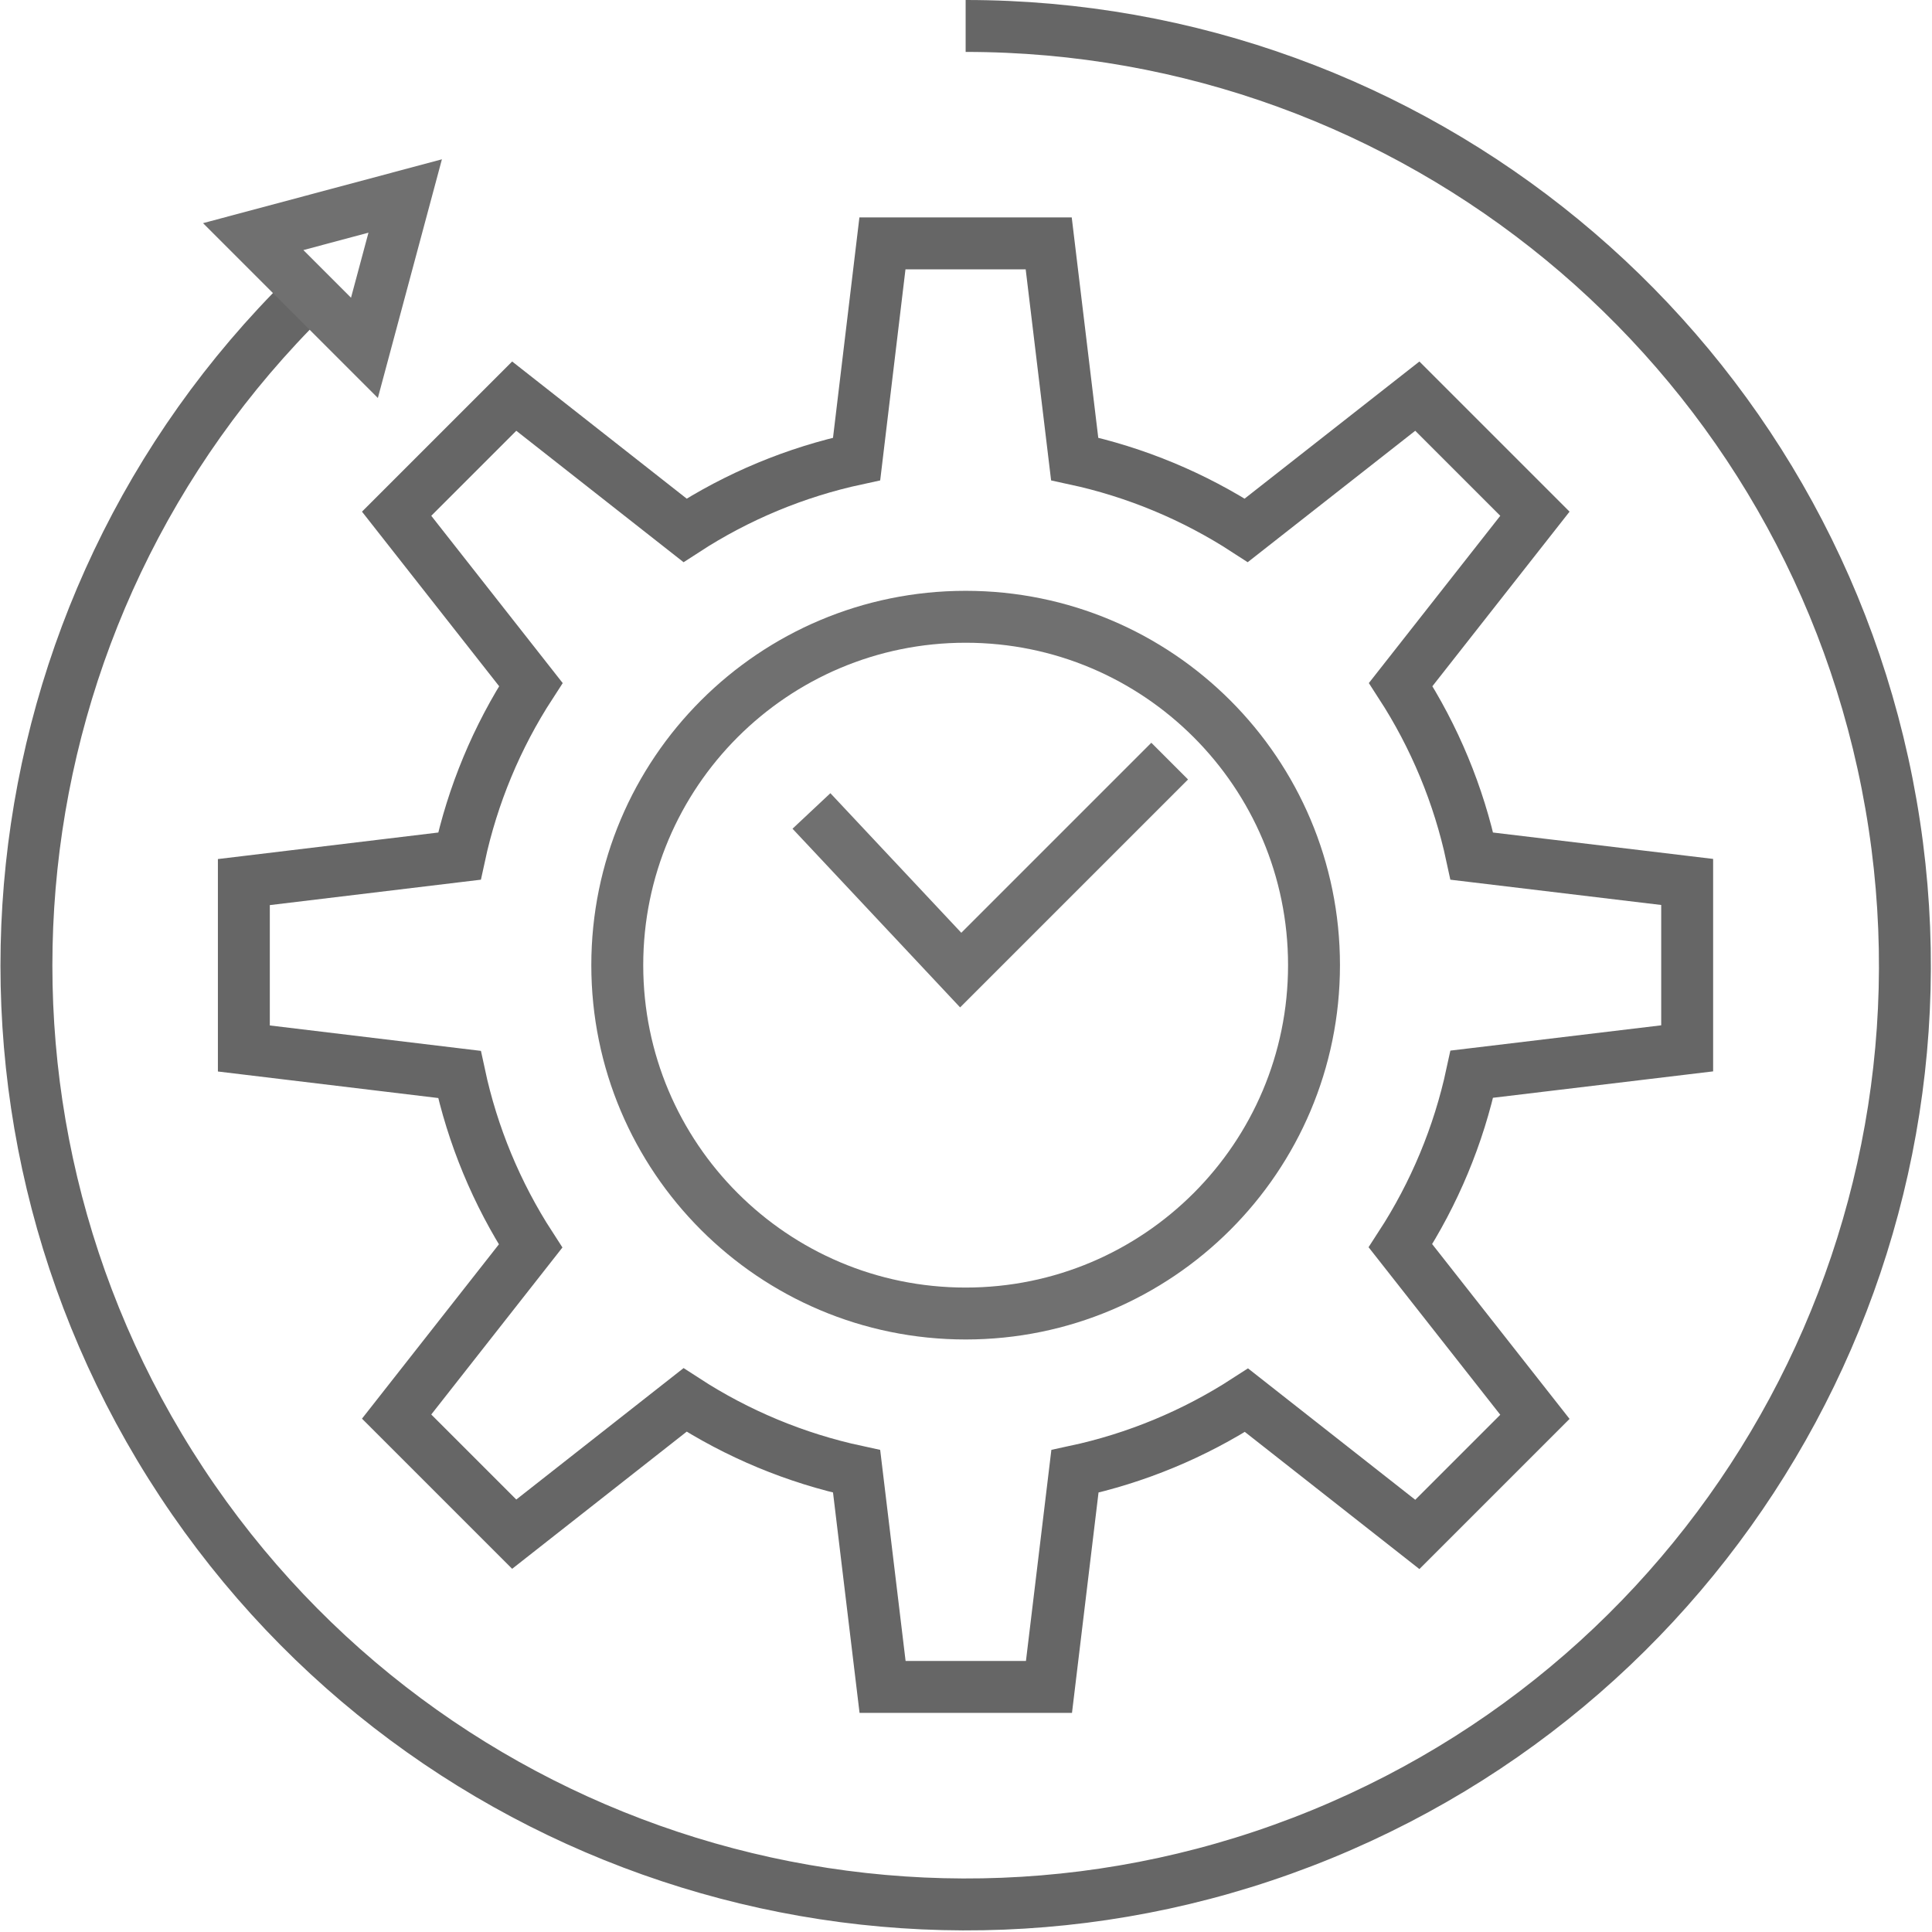
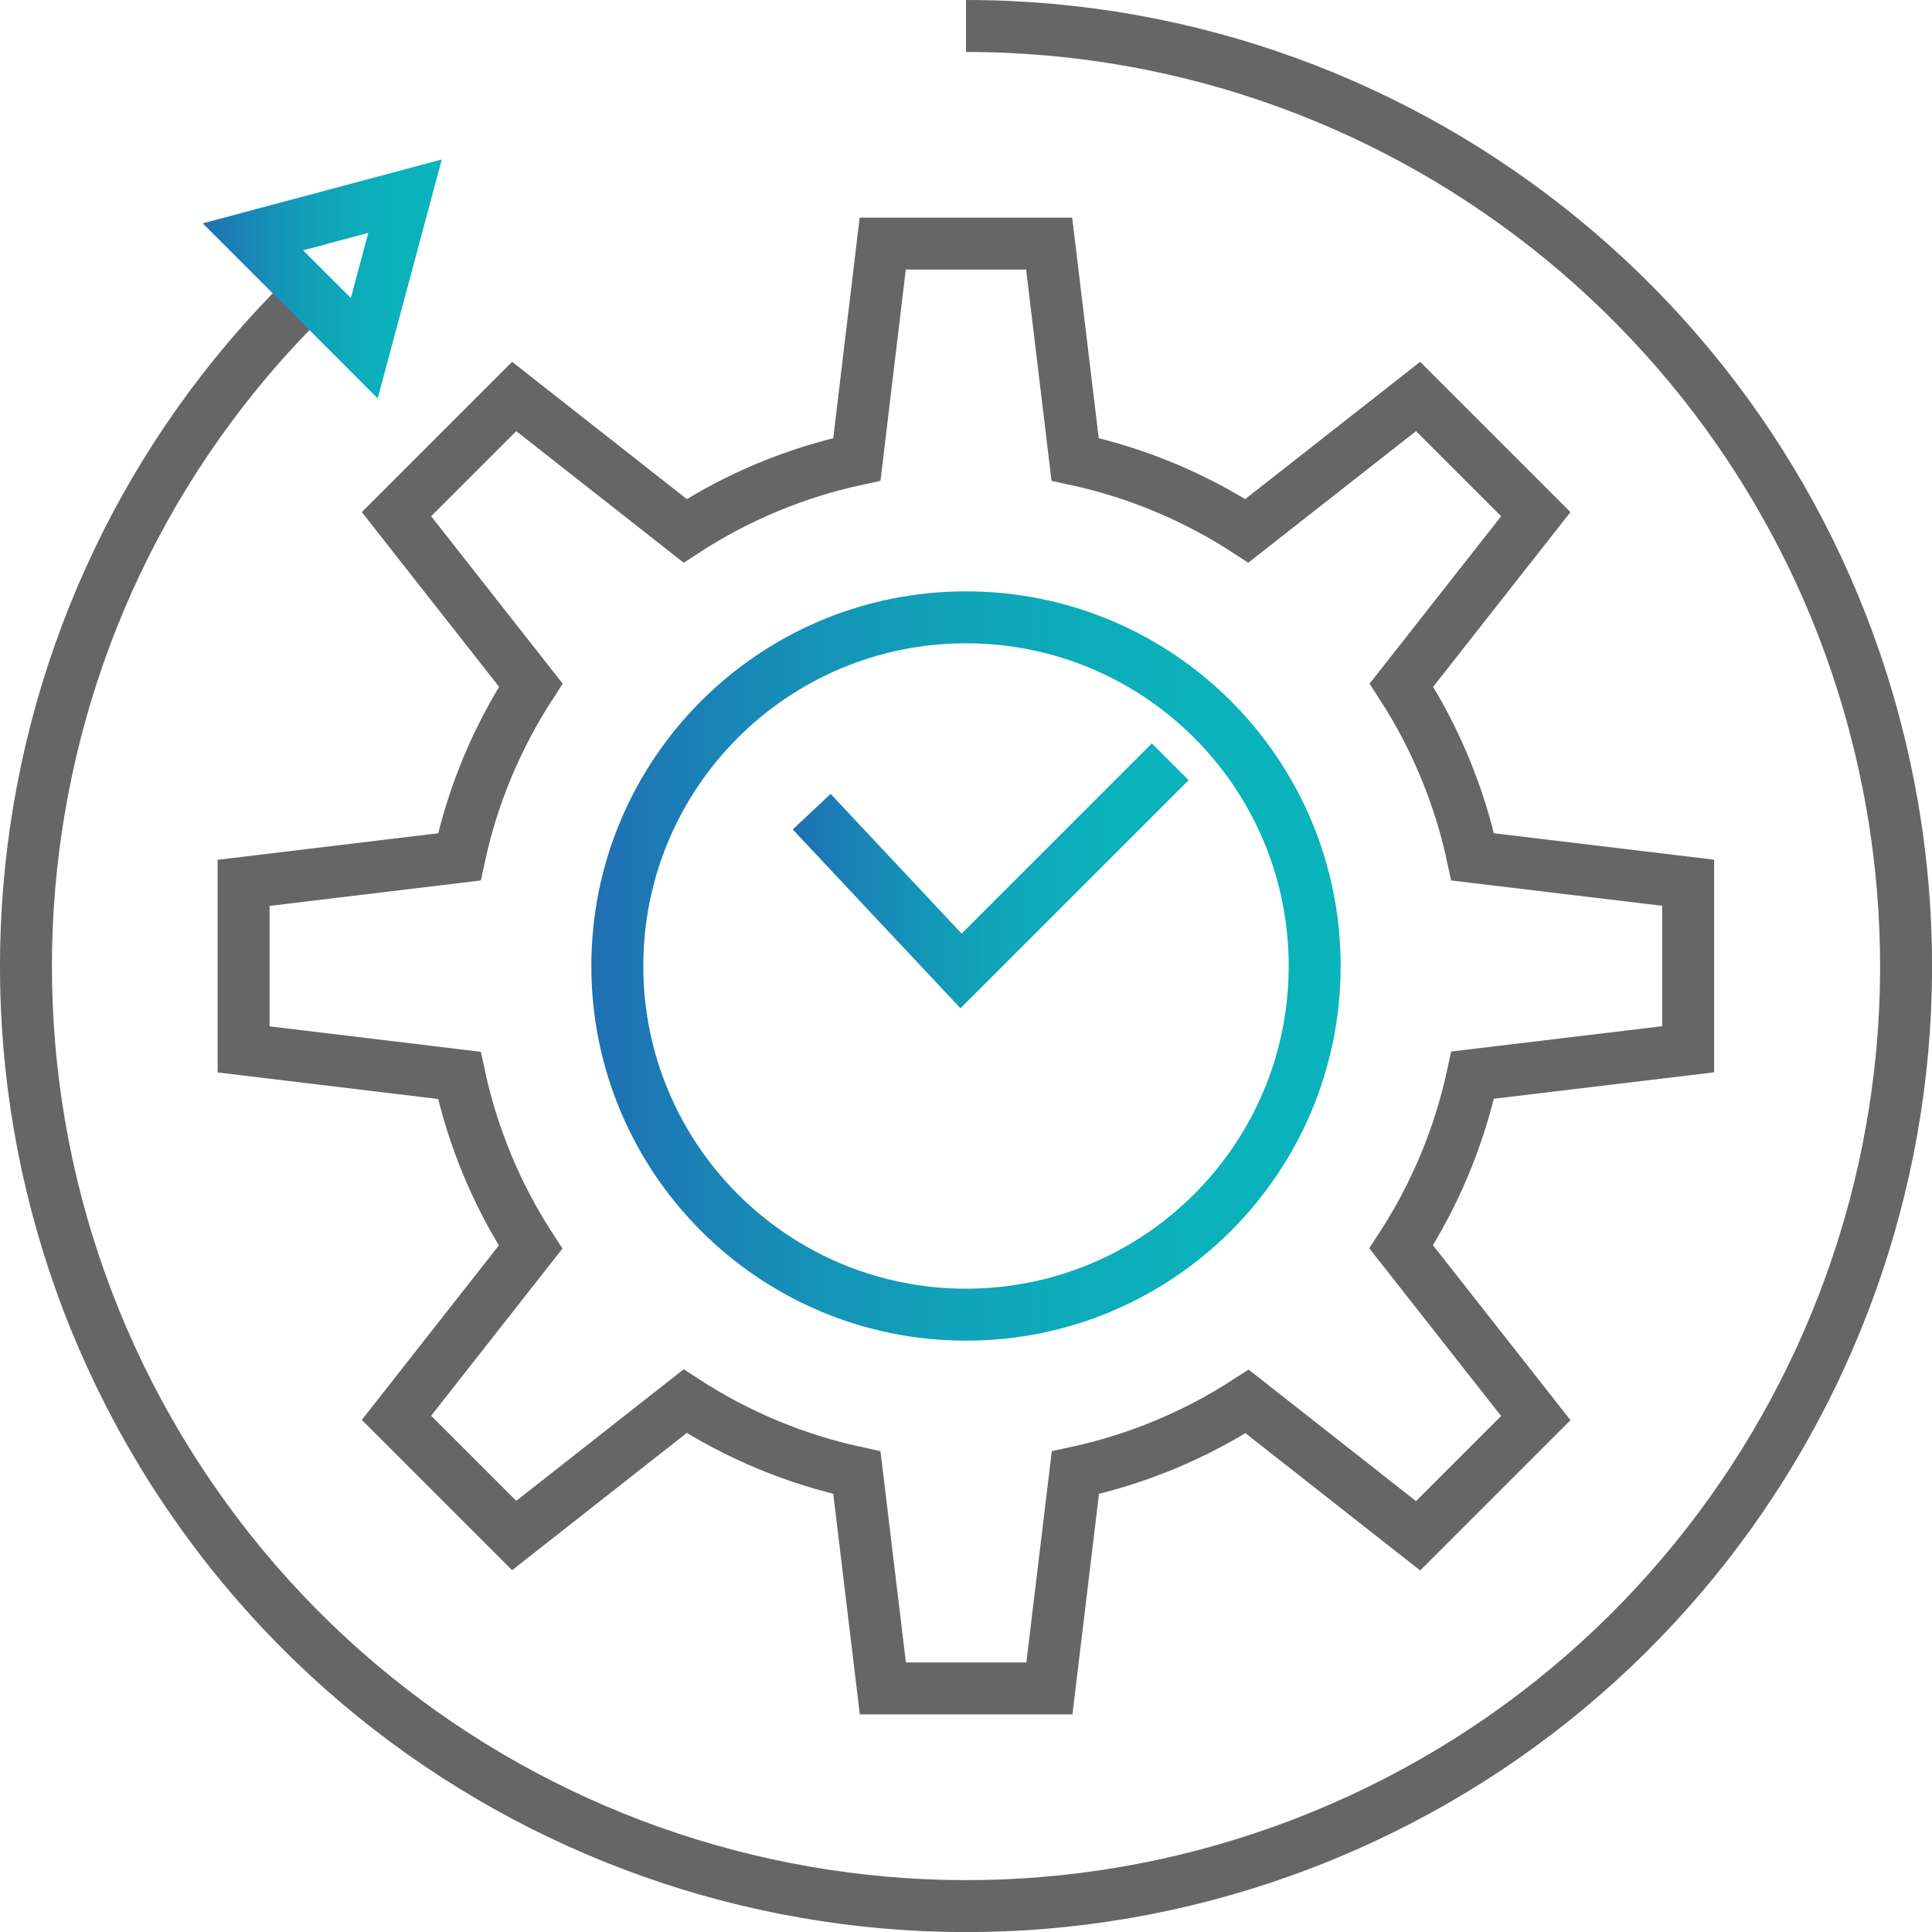
- <svg xmlns="http://www.w3.org/2000/svg" width="148.847" height="148.851" viewBox="0 0 148.847 148.851">
-   <g id="ProcessEfficiency" transform="translate(0.038)">
-     <path id="Path_38243" data-name="Path 38243" d="M155.59,106.41V93.59L139,91.6a39.6,39.6,0,0,0-5.48-13.22l10.34-13.16-9.06-9.06L121.62,66.5A39.6,39.6,0,0,0,108.4,61l-2-16.61H93.59L91.6,61a39.6,39.6,0,0,0-13.22,5.5L65.22,56.16l-9.06,9.06L66.5,78.38A39.6,39.6,0,0,0,61,91.6l-16.61,2v12.82l16.61,2a39.6,39.6,0,0,0,5.48,13.22L56.16,134.78l9.06,9.06L78.38,133.5A39.6,39.6,0,0,0,91.6,139l2,16.61h12.82l2-16.61a39.6,39.6,0,0,0,13.22-5.48l13.16,10.34,9.06-9.06L133.5,121.62A39.6,39.6,0,0,0,139,108.4Z" transform="translate(-25.64 -25.64)" fill="none" stroke="#666" stroke-miterlimit="10" stroke-width="4" />
-     <circle id="Ellipse_1358" data-name="Ellipse 1358" cx="26.84" cy="26.84" r="26.84" transform="translate(47.52 47.52)" fill="none" stroke="#707070" stroke-miterlimit="10" stroke-width="4" />
-     <path id="Path_38244" data-name="Path 38244" d="M62.48,62.48l11.5,12.26,16.1-16.1" fill="none" stroke="#707070" stroke-miterlimit="10" stroke-width="4" />
-     <path id="Path_38245" data-name="Path 38245" d="M100,27.64A72.36,72.36,0,1,1,49.24,48.43" transform="translate(-25.64 -25.64)" fill="none" stroke="#666" stroke-miterlimit="10" stroke-width="4" />
-     <path id="Path_38246" data-name="Path 38246" d="M31.18,15.1,19.47,18.23l8.57,8.57Z" fill="none" stroke="#707070" stroke-miterlimit="10" stroke-width="4" />
-   </g>
+ <svg xmlns="http://www.w3.org/2000/svg" xmlns:xlink="http://www.w3.org/1999/xlink" id="Layer_1" data-name="Layer 1" width="148.72" height="148.72" viewBox="0 0 148.72 148.72">
+   <defs>
+     <style>.cls-1,.cls-2,.cls-3,.cls-4{fill:none;stroke-miterlimit:10;stroke-width:4px;}.cls-1{stroke:#666;}.cls-2{stroke:url(#linear-gradient);}.cls-3{stroke:url(#linear-gradient-2);}.cls-4{stroke:url(#linear-gradient-3);}</style>
+     <linearGradient id="linear-gradient" x1="45.52" y1="74.36" x2="103.2" y2="74.36" gradientUnits="userSpaceOnUse">
+       <stop offset="0" stop-color="#206fb3" />
+       <stop offset="0.06" stop-color="#1d77b4" />
+       <stop offset="0.29" stop-color="#1592b7" />
+       <stop offset="0.51" stop-color="#0fa5b9" />
+       <stop offset="0.75" stop-color="#0bb0bb" />
+       <stop offset="1" stop-color="#0ab4bb" />
+     </linearGradient>
+     <linearGradient id="linear-gradient-2" x1="61.02" y1="67.42" x2="91.49" y2="67.42" xlink:href="#linear-gradient" />
+     <linearGradient id="linear-gradient-3" x1="15.61" y1="21.47" x2="34" y2="21.47" xlink:href="#linear-gradient" />
+   </defs>
+   <path class="cls-1" d="M155.59,106.41V93.59L139,91.6a39.6,39.6,0,0,0-5.48-13.22l10.34-13.16-9.06-9.06L121.62,66.5A39.6,39.6,0,0,0,108.4,61l-2-16.61H93.59L91.6,61A39.6,39.6,0,0,0,78.38,66.5L65.22,56.16l-9.06,9.06L66.5,78.38A39.6,39.6,0,0,0,61,91.6l-16.61,2v12.82l16.61,2a39.6,39.6,0,0,0,5.48,13.22L56.16,134.78l9.06,9.06L78.38,133.5A39.6,39.6,0,0,0,91.6,139l2,16.61h12.82l2-16.61a39.6,39.6,0,0,0,13.22-5.48l13.16,10.34,9.06-9.06L133.5,121.62A39.6,39.6,0,0,0,139,108.4Z" transform="translate(-25.64 -25.64)" />
+   <circle class="cls-2" cx="74.36" cy="74.36" r="26.84" />
+   <polyline class="cls-3" points="62.48 62.48 73.98 74.74 90.08 58.64" />
+   <path class="cls-1" d="M100,27.64A72.36,72.36,0,1,1,49.24,48.43" transform="translate(-25.64 -25.64)" />
+   <polygon class="cls-4" points="31.18 15.1 19.47 18.23 28.04 26.8 31.18 15.1" />
</svg>
